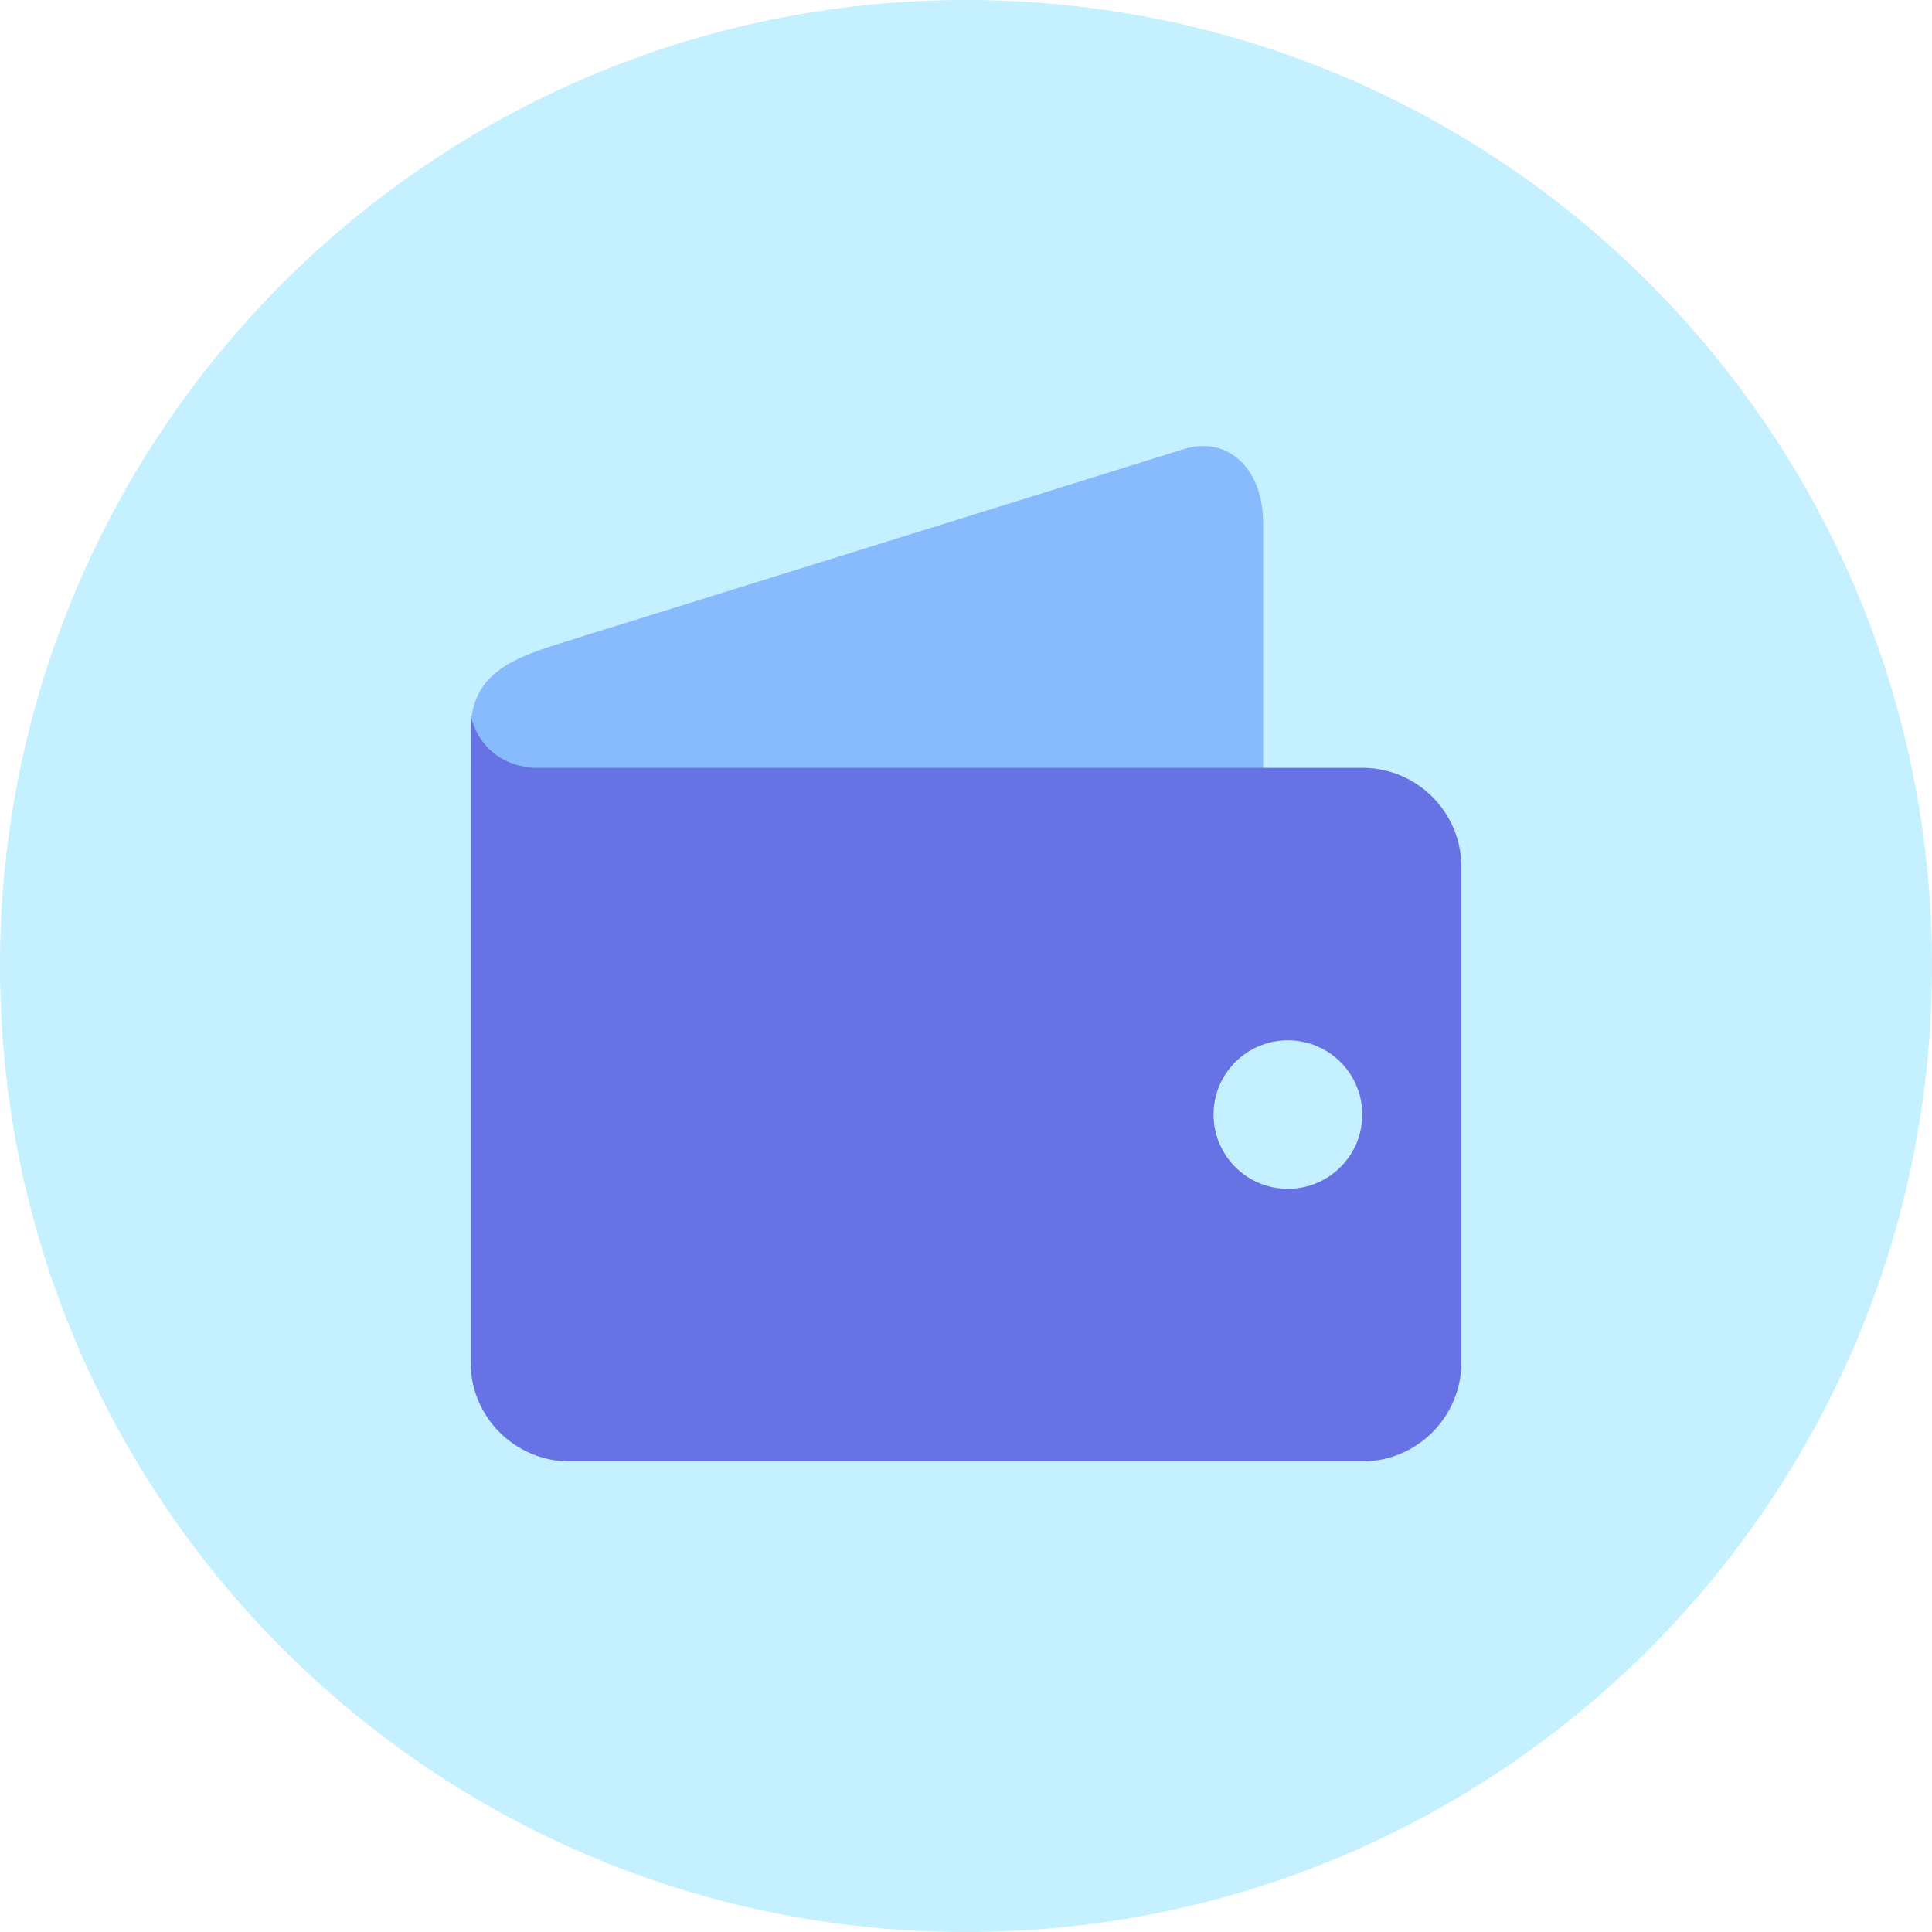
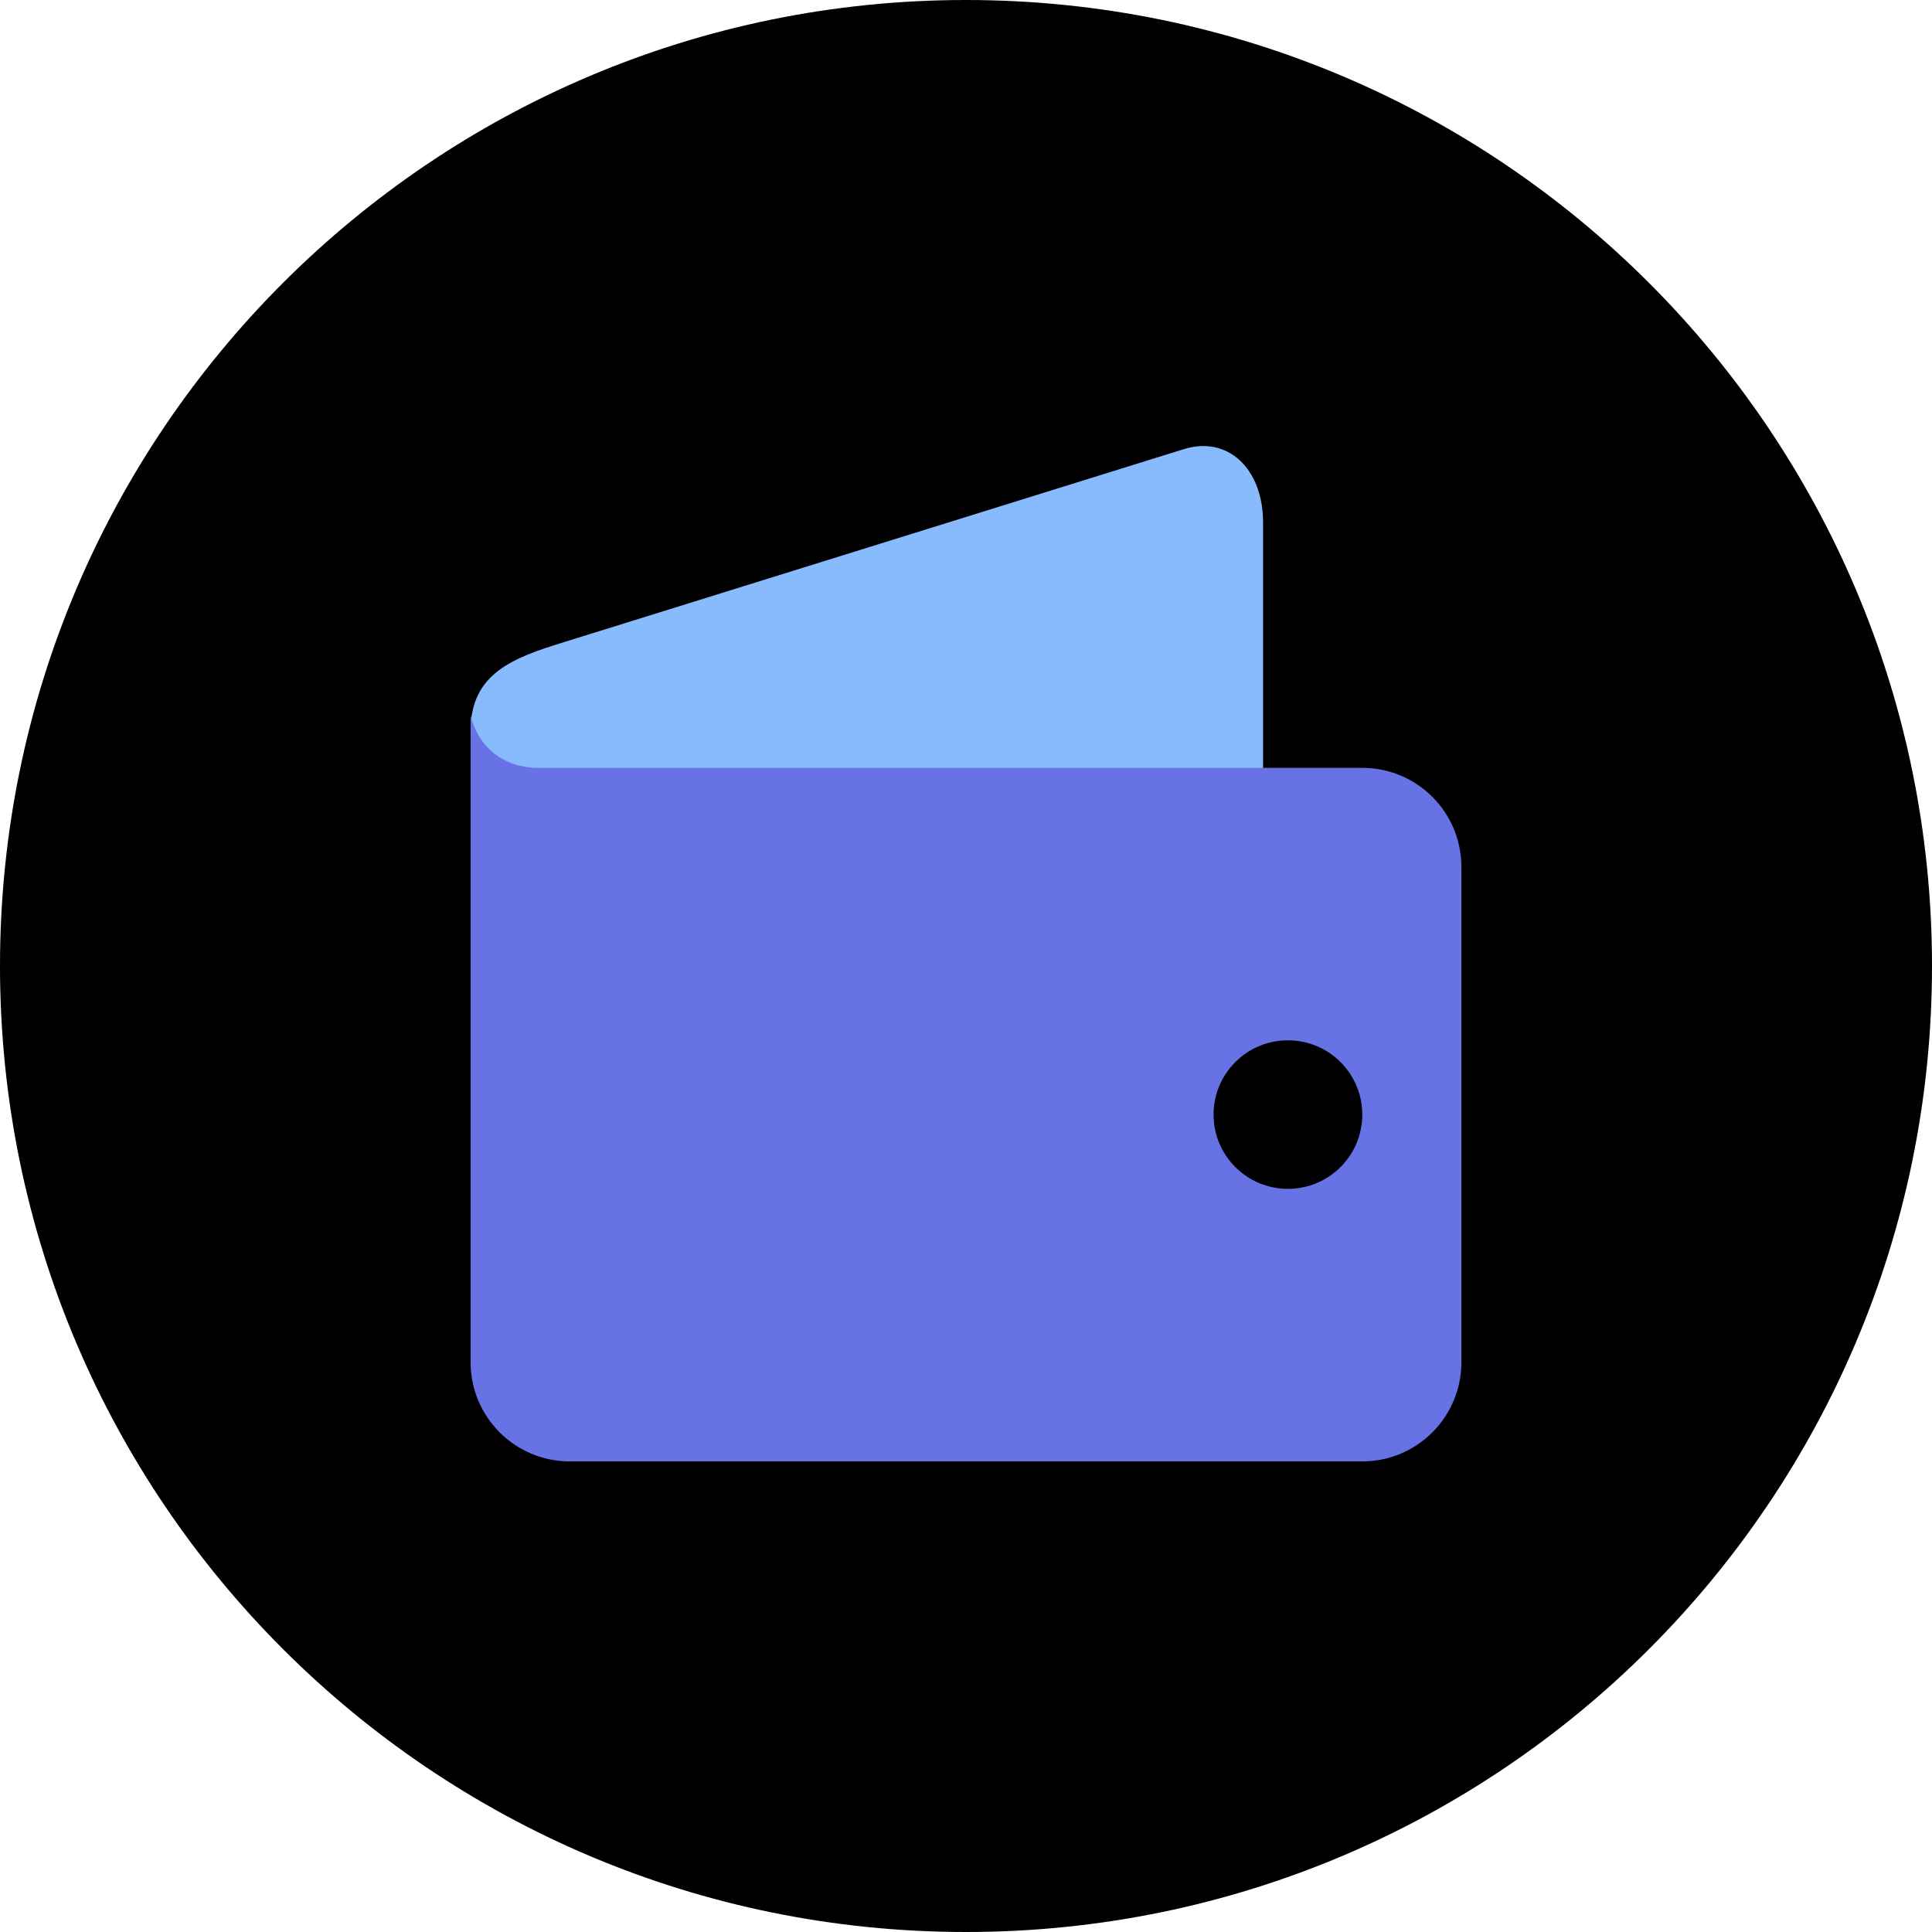
<svg xmlns="http://www.w3.org/2000/svg" width="234" height="234">
-   <path fill="#C4F0FF" d="M117 0c64.617 0 117 52.383 117 117 0 64.617-52.383 117-117 117C52.383 234 0 181.617 0 117 0 52.383 52.383 0 117 0z" />
+   <path fill="#000000" d="M117 0c64.617 0 117 52.383 117 117 0 64.617-52.383 117-117 117C52.383 234 0 181.617 0 117 0 52.383 52.383 0 117 0z" />
  <path fill="#87BBFD" d="M57.034 98.042L57 88.5c0-6.956 5.18-8.824 11.216-10.698l75.192-23.41c5.288-1.64 9.574 2.35 9.574 8.91v32.79l-95.948 1.95z" />
  <path fill="#6772E5" d="M165 177H69c-6.627 0-12-5.373-12-12V93h.01v-6.35s.998 5.904 7.67 6.35H165c6.627 0 12 5.373 12 12v60c0 6.627-5.373 12-12 12zm-9.01-51c-4.974 0-9.007 4.028-9.007 8.996 0 4.967 4.033 8.994 9.007 8.994 4.975 0 9.007-4.027 9.007-8.994 0-4.968-4.032-8.995-9.007-8.995z" />
</svg>
